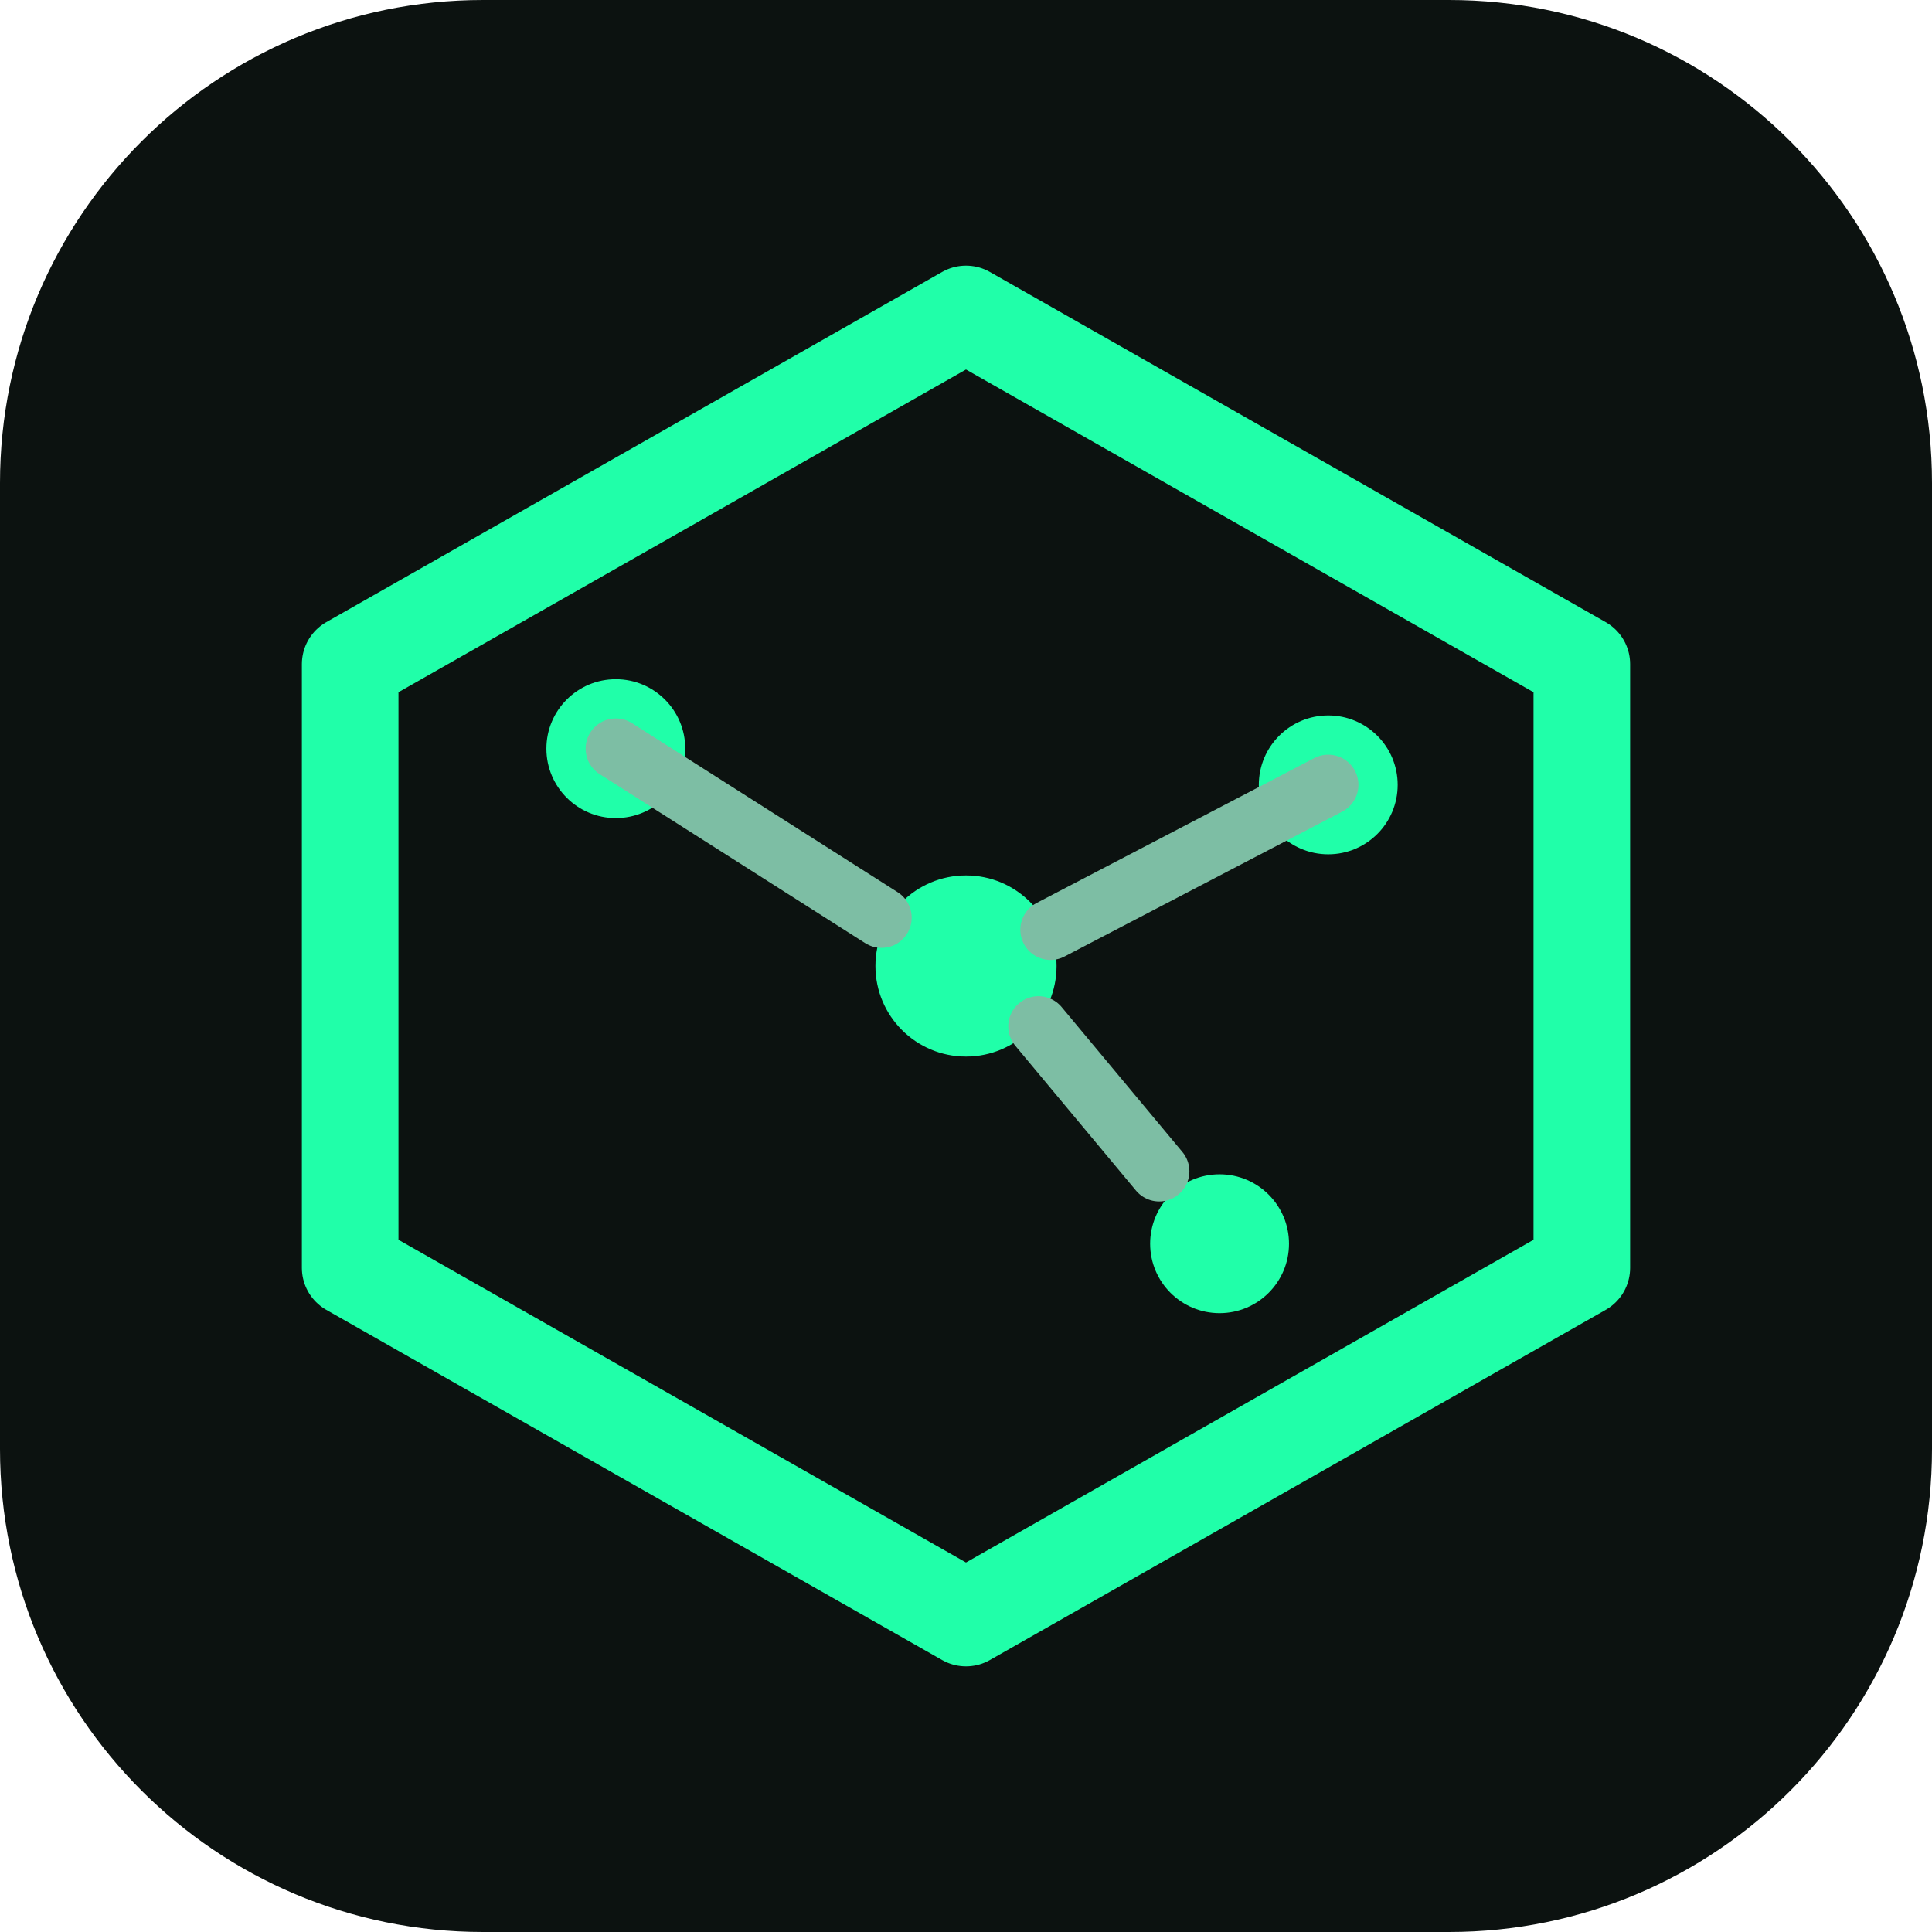
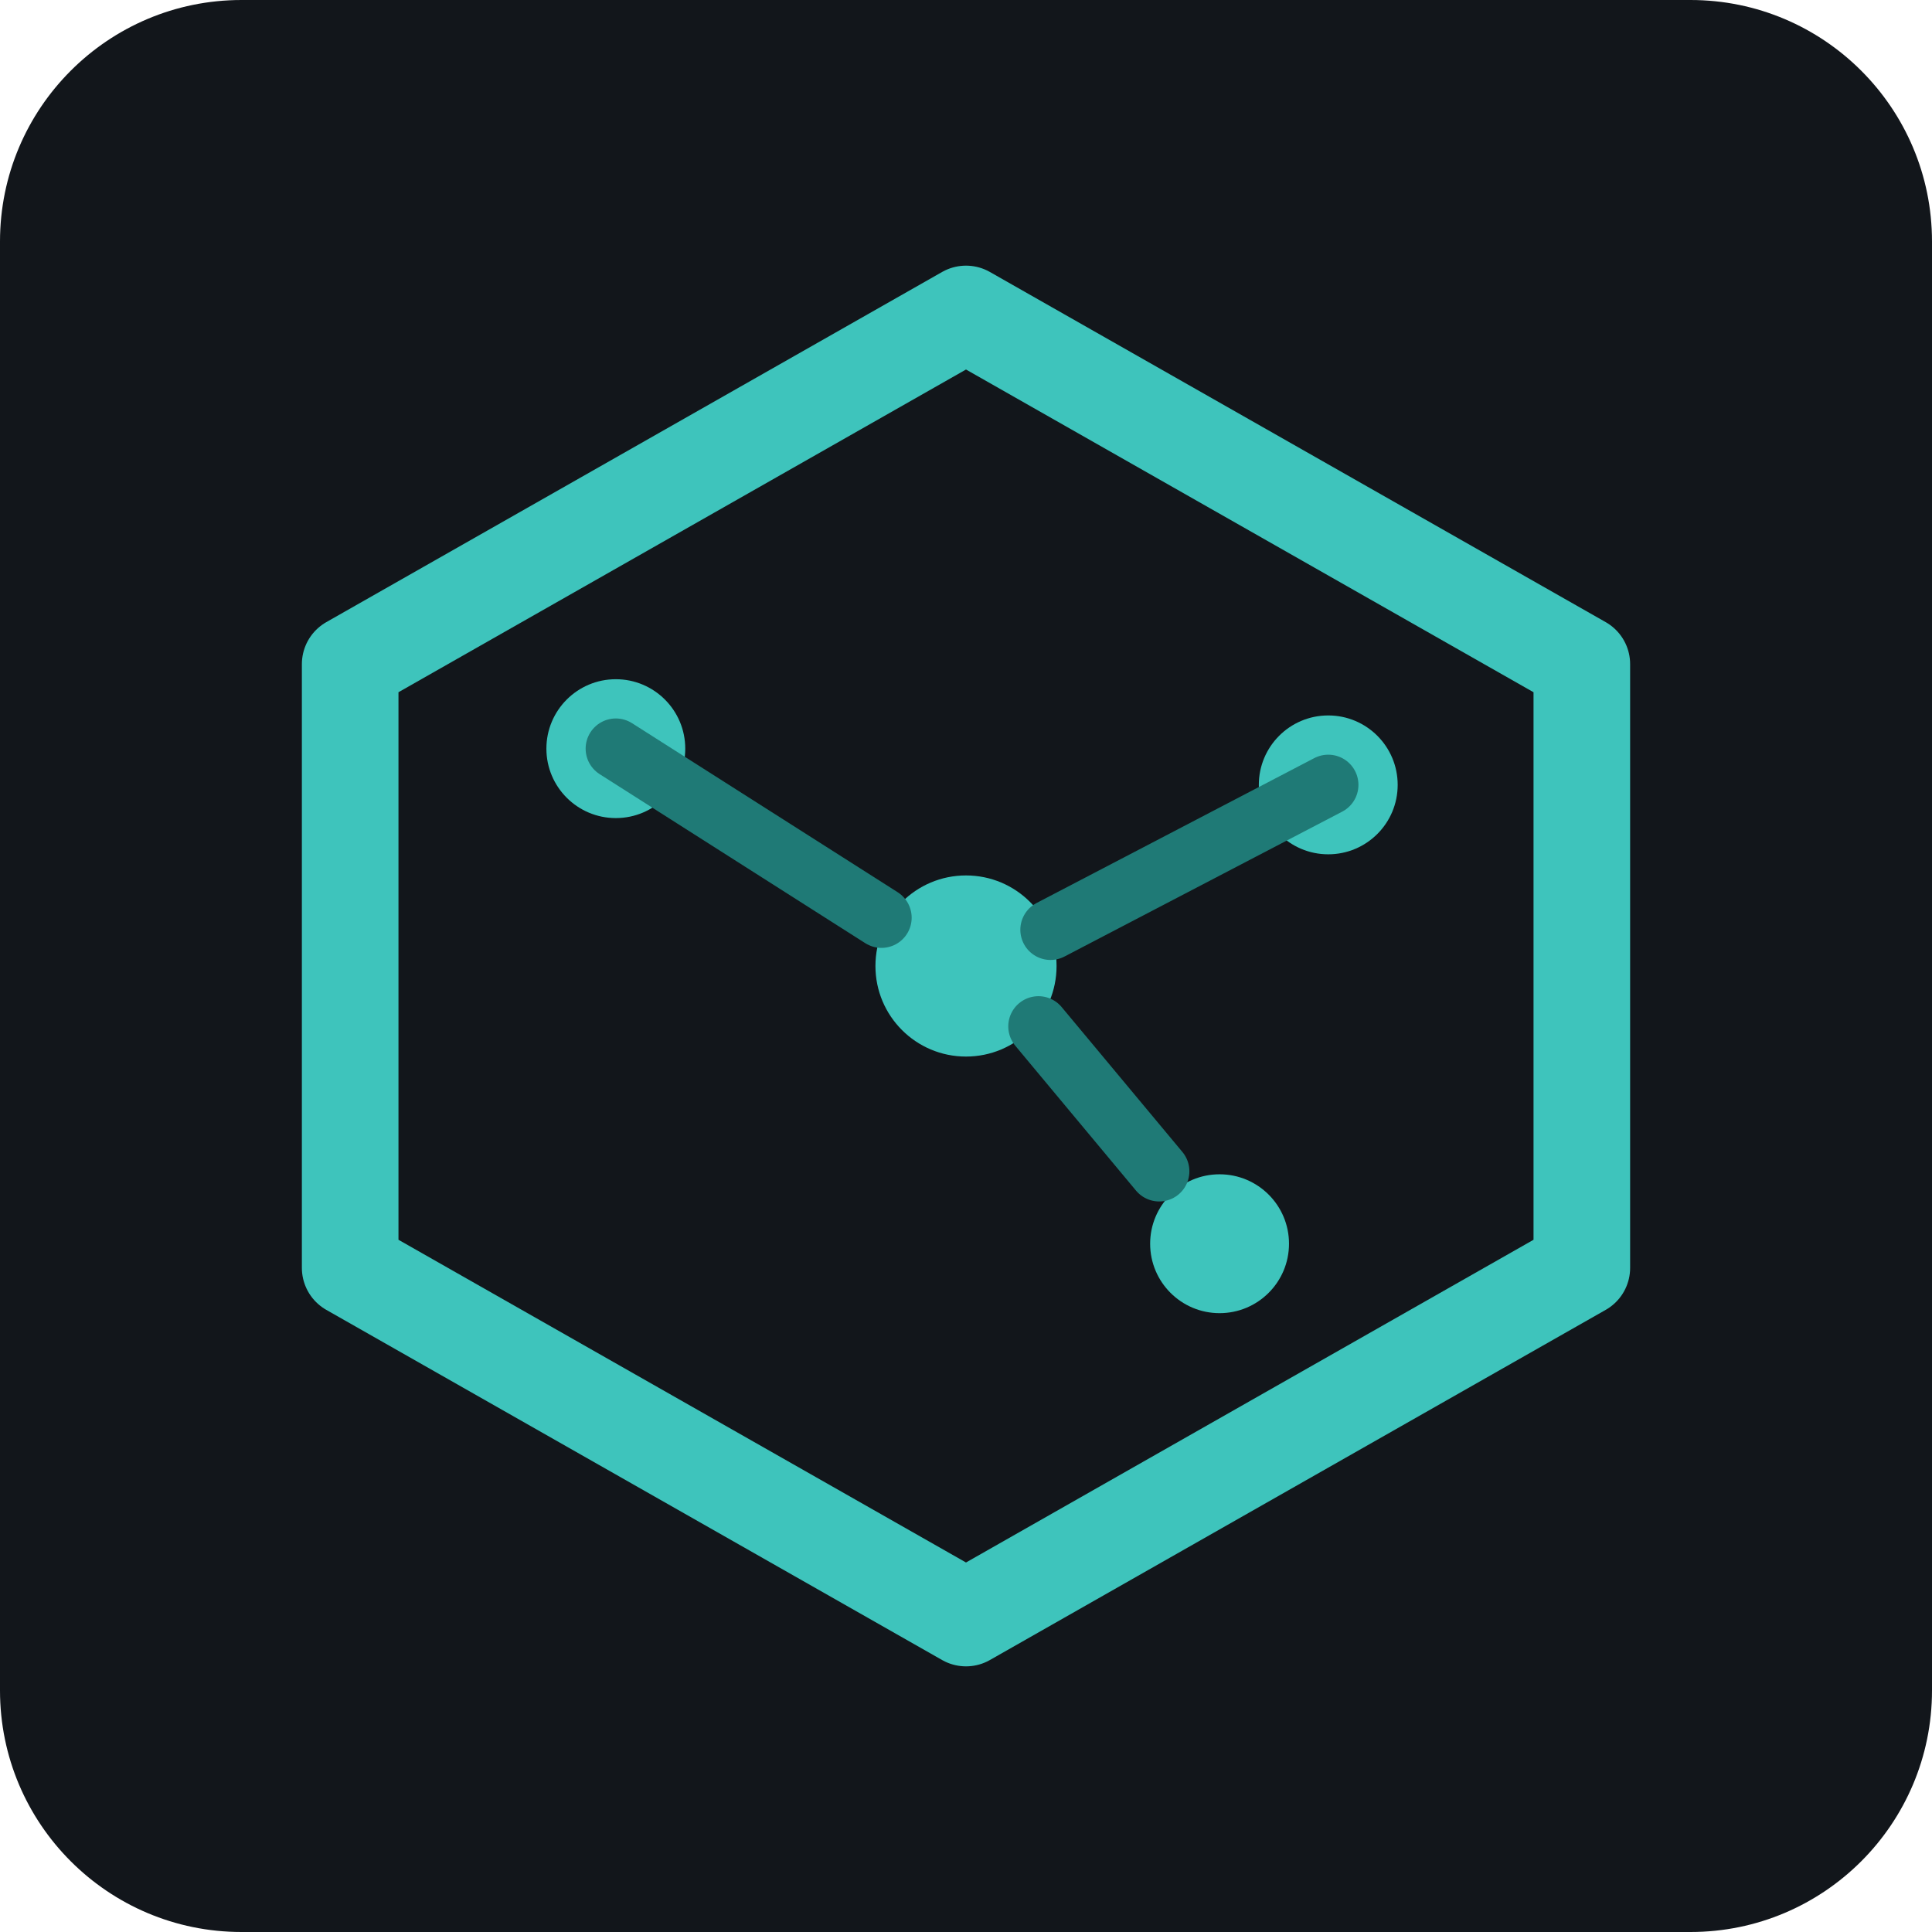
<svg xmlns="http://www.w3.org/2000/svg" viewBox="0 0 32 32">
-   <rect width="32" height="32" rx="8" fill="#0c1210" />
-   <path d="M16 5.2 26.2 11v10L16 26.8 5.8 21V11L16 5.2z" fill="none" stroke="#20ffa9" stroke-width="1.6" stroke-linejoin="round" />
-   <circle cx="16" cy="16" r="1.5" fill="#20ffa9" />
-   <circle cx="10.2" cy="12.4" r="1.15" fill="#20ffa9" />
-   <circle cx="22" cy="13" r="1.15" fill="#20ffa9" />
-   <circle cx="20.2" cy="20.6" r="1.15" fill="#20ffa9" />
-   <path d="M10.2 12.4 14.6 15.2M22 13 17.4 15.4M19.2 19.4 17.2 17" stroke="#7dbea4" stroke-width="1" stroke-linecap="round" />
+   <rect width="32" height="32" rx="4" fill="#12161b" />
+   <path d="M16 5.2 26.2 11v10L16 26.8 5.8 21V11L16 5.2z" fill="none" stroke="#3ec4bc" stroke-width="1.6" stroke-linejoin="round" />
+   <circle cx="16" cy="16" r="1.5" fill="#3ec4bc" />
+   <circle cx="10.2" cy="12.4" r="1.15" fill="#3ec4bc" />
+   <circle cx="22" cy="13" r="1.15" fill="#3ec4bc" />
+   <circle cx="20.2" cy="20.6" r="1.15" fill="#3ec4bc" />
+   <path d="M10.2 12.4 14.6 15.2M22 13 17.4 15.4M19.2 19.4 17.2 17" stroke="#1f7a76" stroke-width="1" stroke-linecap="round" />
</svg>
